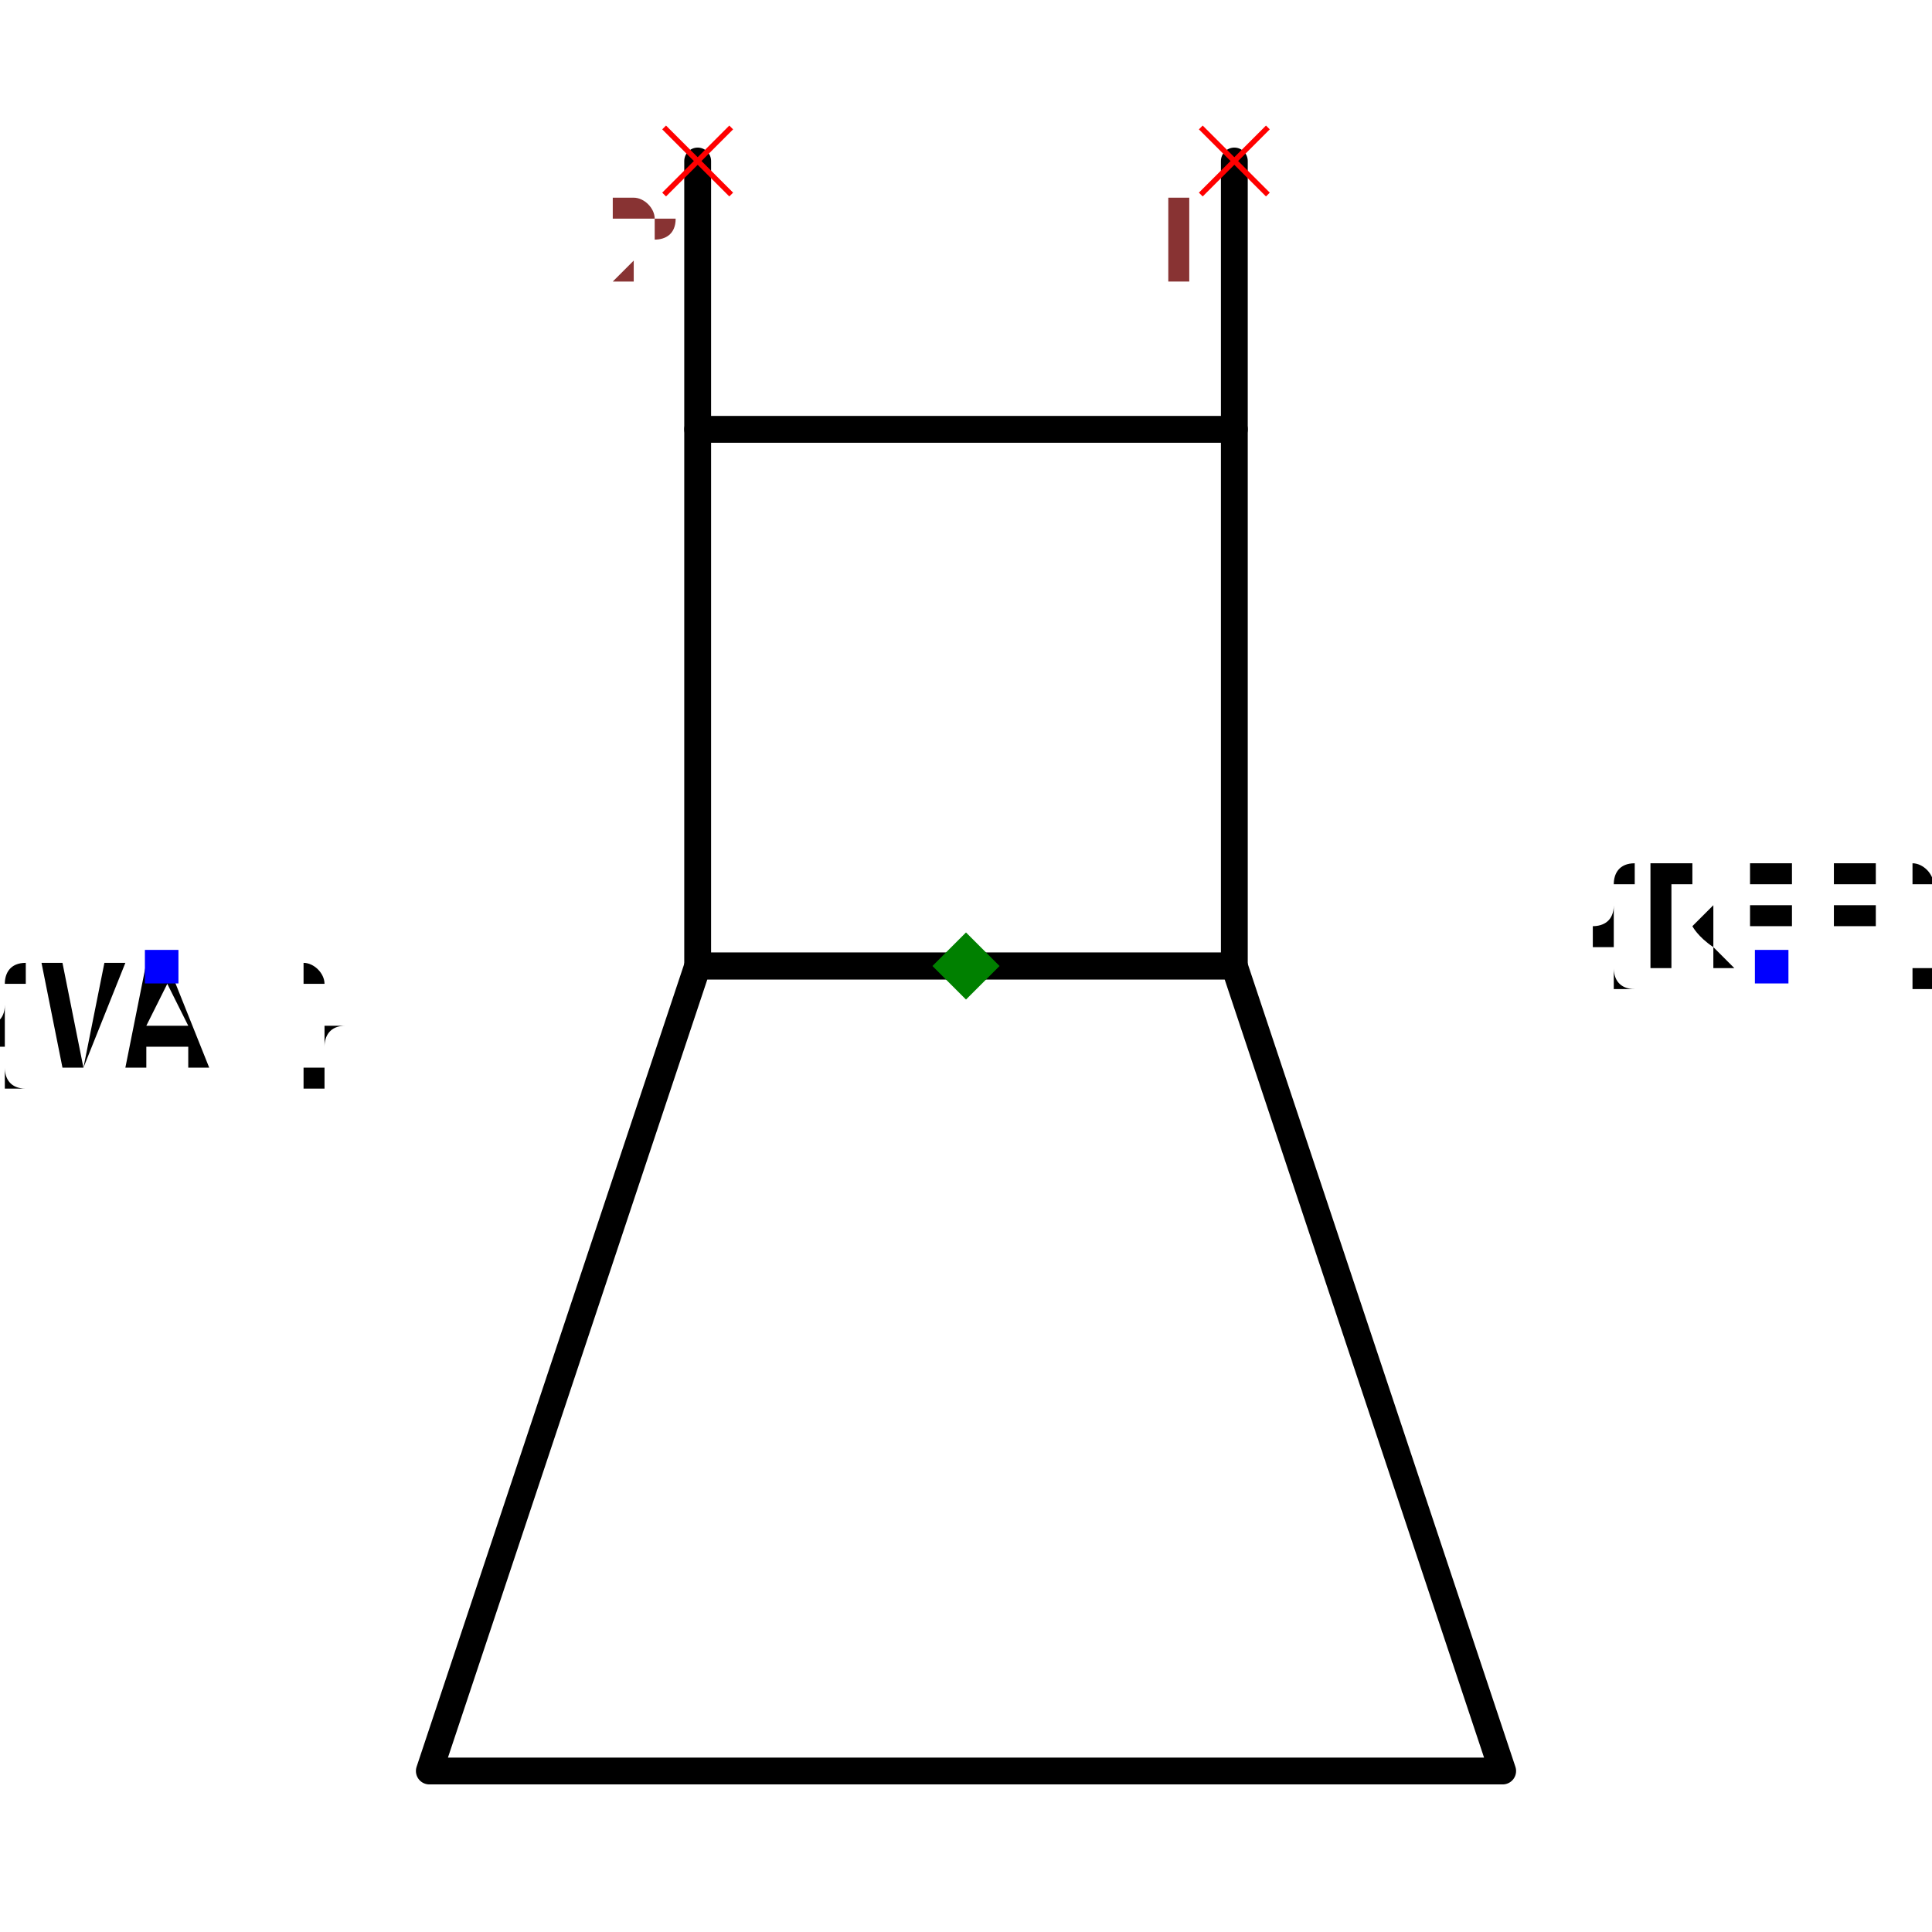
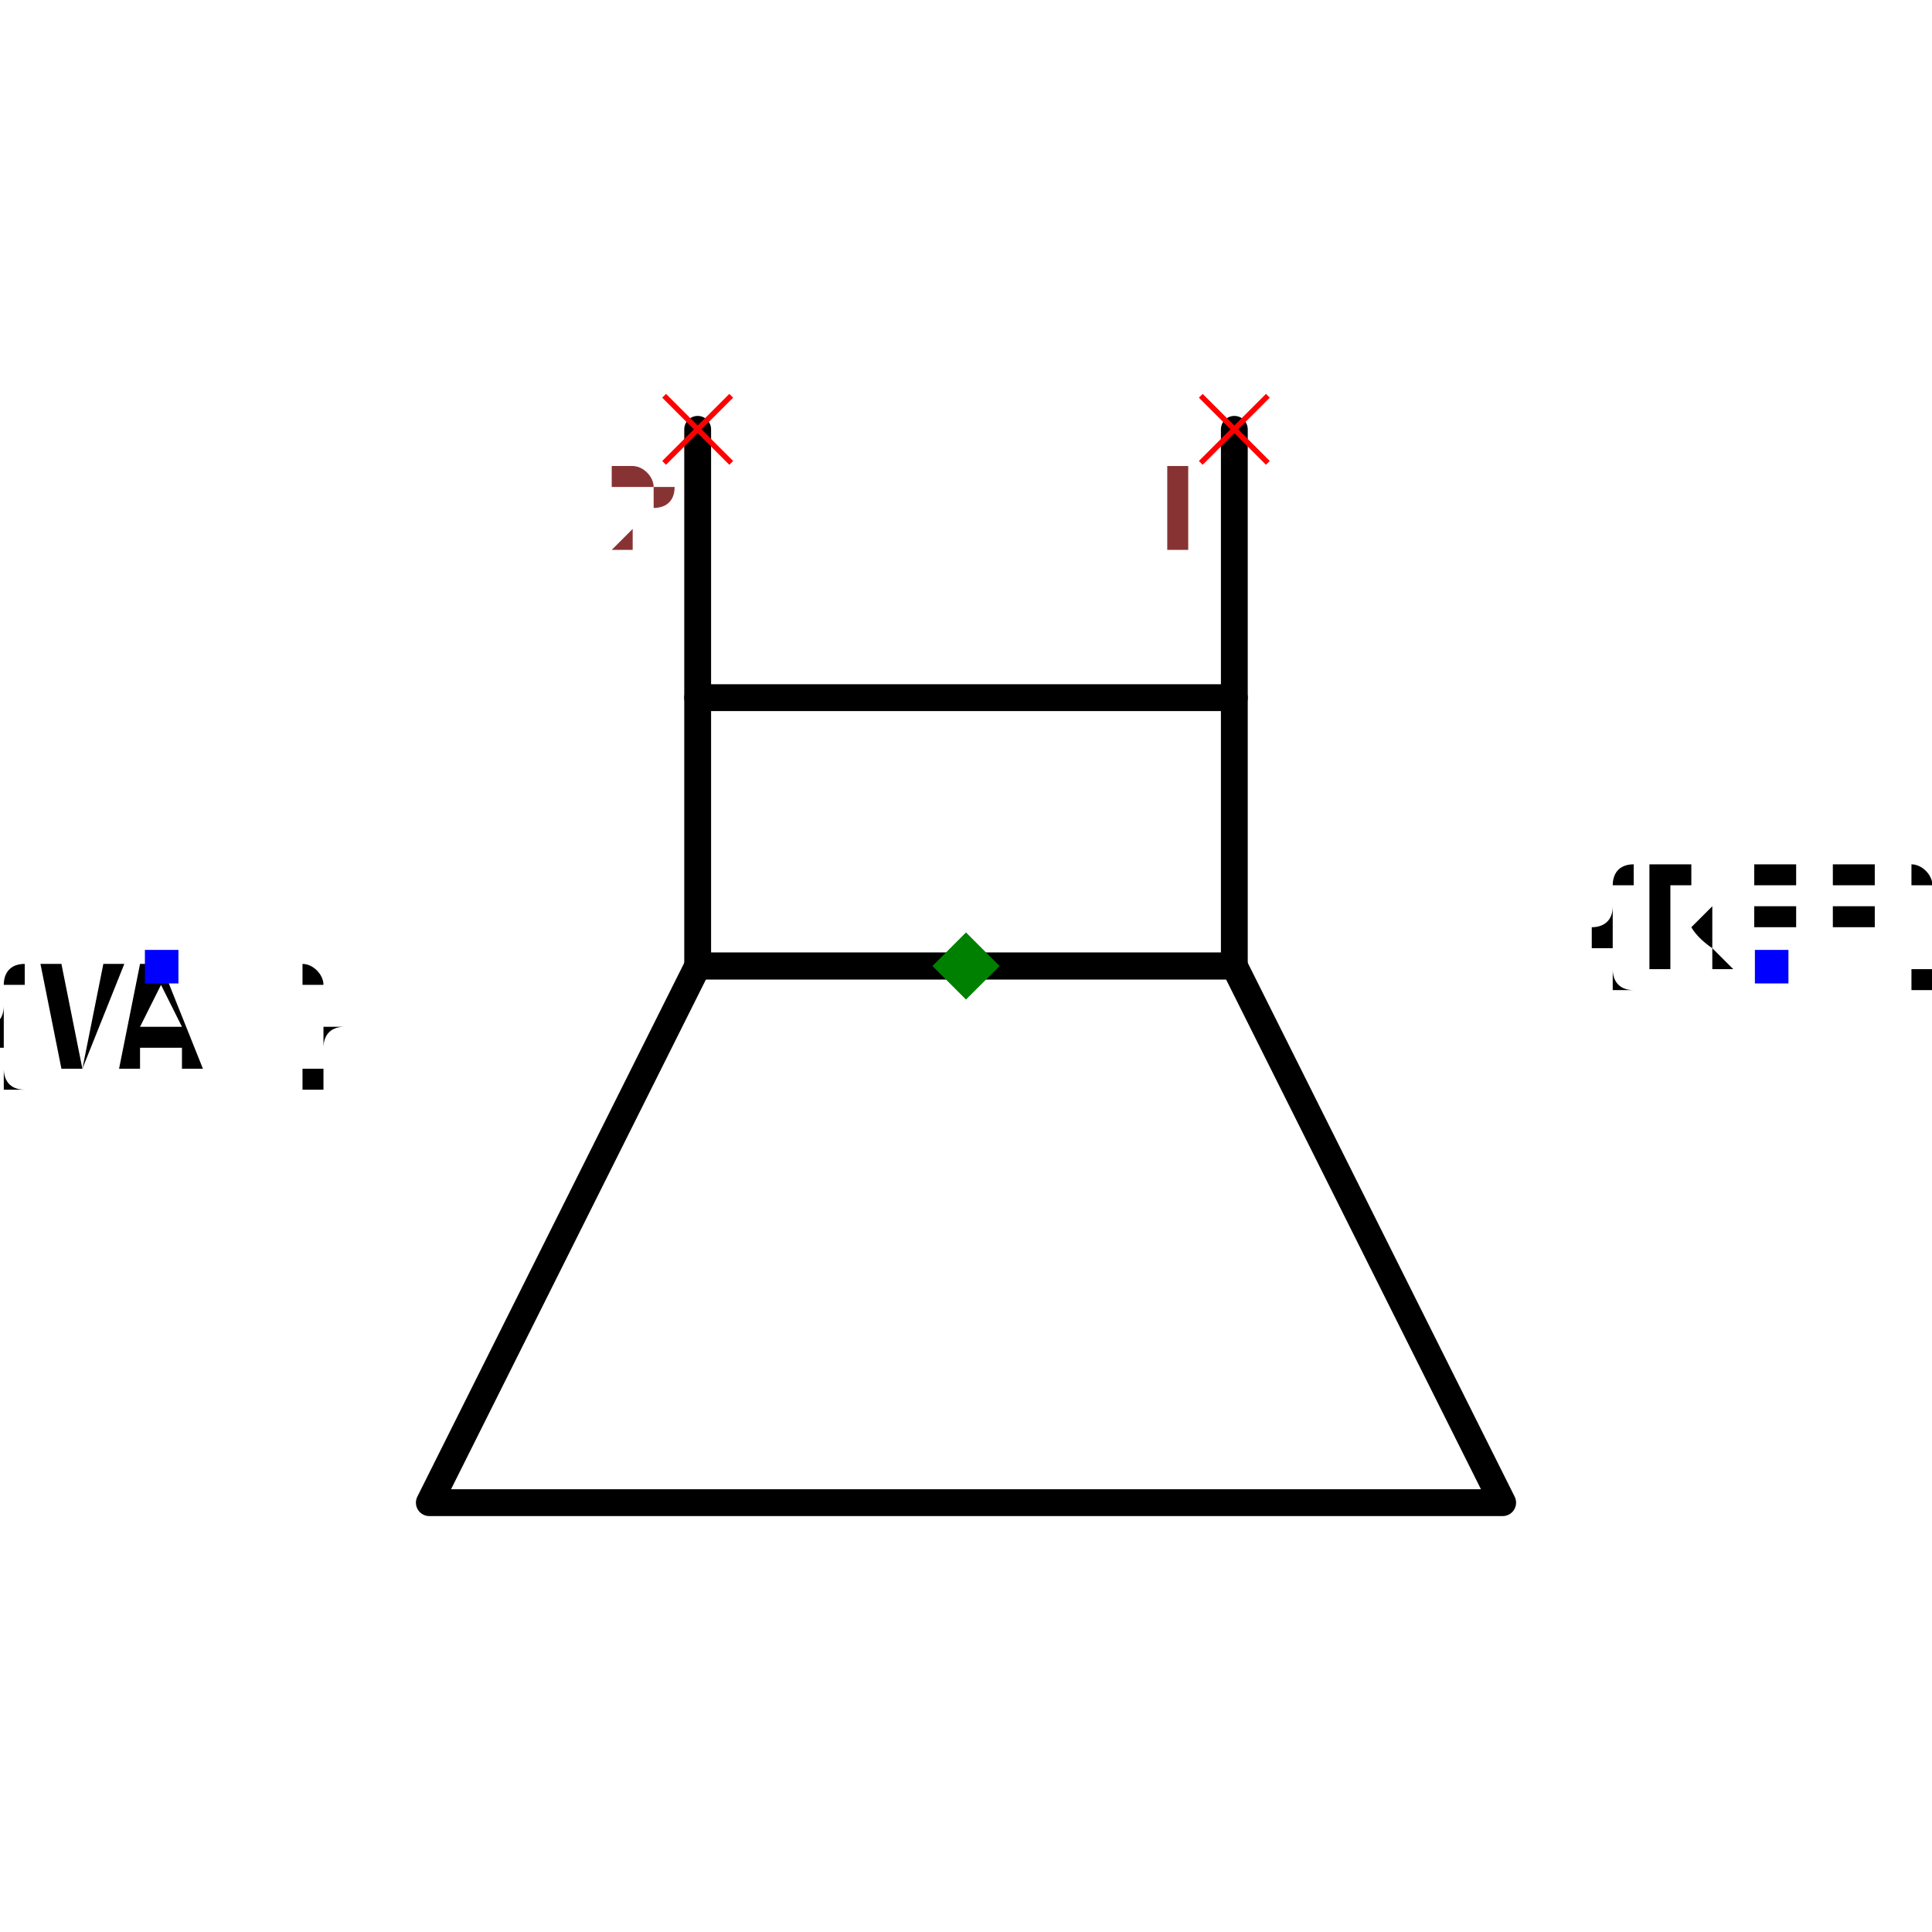
- <svg xmlns="http://www.w3.org/2000/svg" width="150" height="150" viewBox="-1.32 -0.12 1.44 1.44">
-   <path d="M-0.4,1.1102230246251565e-16 L-0.4,0.2" fill="none" stroke="black" stroke-width="0.02" stroke-linecap="round" stroke-linejoin="round" />
-   <path d="M-0.8,1.1102230246251565e-16 L-0.8,0.2" fill="none" stroke="black" stroke-width="0.02" stroke-linecap="round" stroke-linejoin="round" />
-   <path d="M-0.4,0.2 L-0.4,0.6 L-0.8,0.6 L-0.8,0.2 L-0.4,0.2" fill="none" stroke="black" stroke-width="0.02" stroke-linecap="round" stroke-linejoin="round" />
-   <path d="M-0.4,0.6 L-0.2,1.2 L-1,1.2 L-0.8,0.6 L-0.4,0.6" fill="none" stroke="black" stroke-width="0.02" stroke-linecap="round" stroke-linejoin="round" />
-   <text x="1.1102230246251565e-16" y="0.6" dx="0" dy="0" text-anchor="middle" style="font: 0.1px monospace; fill: black">{REF}</text>
-   <rect x="-0.012" y="0.588" width="0.025" height="0.025" fill="blue" />
-   <text x="-1.2" y="0.6" dx="0" dy="0.075" text-anchor="middle" style="font: 0.1px monospace; fill: black">{VAL}</text>
-   <rect x="-1.212" y="0.588" width="0.025" height="0.025" fill="blue" />
-   <line x1="-0.825" y1="-0.025" x2="-0.775" y2="0.025" stroke="red" stroke-width="0.004" />
-   <line x1="-0.825" y1="0.025" x2="-0.775" y2="-0.025" stroke="red" stroke-width="0.004" />
-   <text x="-0.84" y="0.09" text-anchor="middle" style="font: 0.08px monospace; fill: #833;">2</text>
-   <line x1="-0.425" y1="-0.025" x2="-0.375" y2="0.025" stroke="red" stroke-width="0.004" />
-   <line x1="-0.425" y1="0.025" x2="-0.375" y2="-0.025" stroke="red" stroke-width="0.004" />
-   <text x="-0.44" y="0.09" text-anchor="middle" style="font: 0.08px monospace; fill: #833;">1</text>
-   <path d="M -0.6 0.575 L -0.575 0.6 L -0.6 0.625 L -0.625 0.6 Z" fill="green" />
-   <text x="-1.2" y="-1.2" style="font: 0.05px monospace; fill: #833;">1.20 x 1.20</text>
-   <text x="-1.2" y="-1.25" dy="-0.15" style="font: 0.05px monospace; fill: #833;">2 [neg]</text>
-   <text x="-1.2" y="-1.3" dy="-0.15" style="font: 0.05px monospace; fill: #833;">1 [pos]</text>
-   <text x="-1.2" y="-1.2" style="font: 0.05px monospace; fill: #833;">1.20 x 1.20</text>
-   <text x="-1.2" y="-1.25" dy="-0.15" style="font: 0.05px monospace; fill: #833;">2 [neg]</text>
-   <text x="-1.2" y="-1.3" dy="-0.15" style="font: 0.05px monospace; fill: #833;">1 [pos]</text>
+ <svg xmlns="http://www.w3.org/2000/svg" width="150" height="150" viewBox="-1.12 -0.08 1.44 0.96">
+   <path d="M-0.2,1.1102230246251565e-16 L-0.2,0.2" fill="none" stroke="black" stroke-width="0.02" stroke-linecap="round" stroke-linejoin="round" />
+   <path d="M-0.6,1.1102230246251565e-16 L-0.6,0.2" fill="none" stroke="black" stroke-width="0.02" stroke-linecap="round" stroke-linejoin="round" />
+   <path d="M-0.2,0.2 L-0.2,0.4 L-0.6,0.4 L-0.6,0.2 L-0.2,0.2" fill="none" stroke="black" stroke-width="0.02" stroke-linecap="round" stroke-linejoin="round" />
+   <path d="M-0.2,0.4 L0,0.8 L-0.8,0.8 L-0.6,0.4 L-0.2,0.4" fill="none" stroke="black" stroke-width="0.02" stroke-linecap="round" stroke-linejoin="round" />
+   <text x="0.2" y="0.4" dx="0" dy="0" text-anchor="middle" style="font: 0.1px monospace; fill: black">{REF}</text>
+   <rect x="0.188" y="0.388" width="0.025" height="0.025" fill="blue" />
+   <text x="-1" y="0.4" dx="0" dy="0.075" text-anchor="middle" style="font: 0.1px monospace; fill: black">{VAL}</text>
+   <rect x="-1.012" y="0.388" width="0.025" height="0.025" fill="blue" />
+   <line x1="-0.625" y1="-0.025" x2="-0.575" y2="0.025" stroke="red" stroke-width="0.004" />
+   <line x1="-0.625" y1="0.025" x2="-0.575" y2="-0.025" stroke="red" stroke-width="0.004" />
+   <text x="-0.64" y="0.09" text-anchor="middle" style="font: 0.08px monospace; fill: #833;">2</text>
+   <line x1="-0.225" y1="-0.025" x2="-0.175" y2="0.025" stroke="red" stroke-width="0.004" />
+   <line x1="-0.225" y1="0.025" x2="-0.175" y2="-0.025" stroke="red" stroke-width="0.004" />
+   <text x="-0.24" y="0.09" text-anchor="middle" style="font: 0.08px monospace; fill: #833;">1</text>
+   <path d="M -0.4 0.375 L -0.375 0.4 L -0.4 0.425 L -0.425 0.4 Z" fill="green" />
+   <text x="-1" y="-0.8" style="font: 0.05px monospace; fill: #833;">1.20 x 0.80</text>
+   <text x="-1" y="-0.85" dy="-0.15" style="font: 0.05px monospace; fill: #833;">2 [neg]</text>
+   <text x="-1" y="-0.9" dy="-0.15" style="font: 0.05px monospace; fill: #833;">1 [pos]</text>
+   <text x="-1" y="-0.8" style="font: 0.05px monospace; fill: #833;">1.20 x 0.80</text>
+   <text x="-1" y="-0.85" dy="-0.15" style="font: 0.05px monospace; fill: #833;">2 [neg]</text>
+   <text x="-1" y="-0.9" dy="-0.15" style="font: 0.05px monospace; fill: #833;">1 [pos]</text>
</svg>
